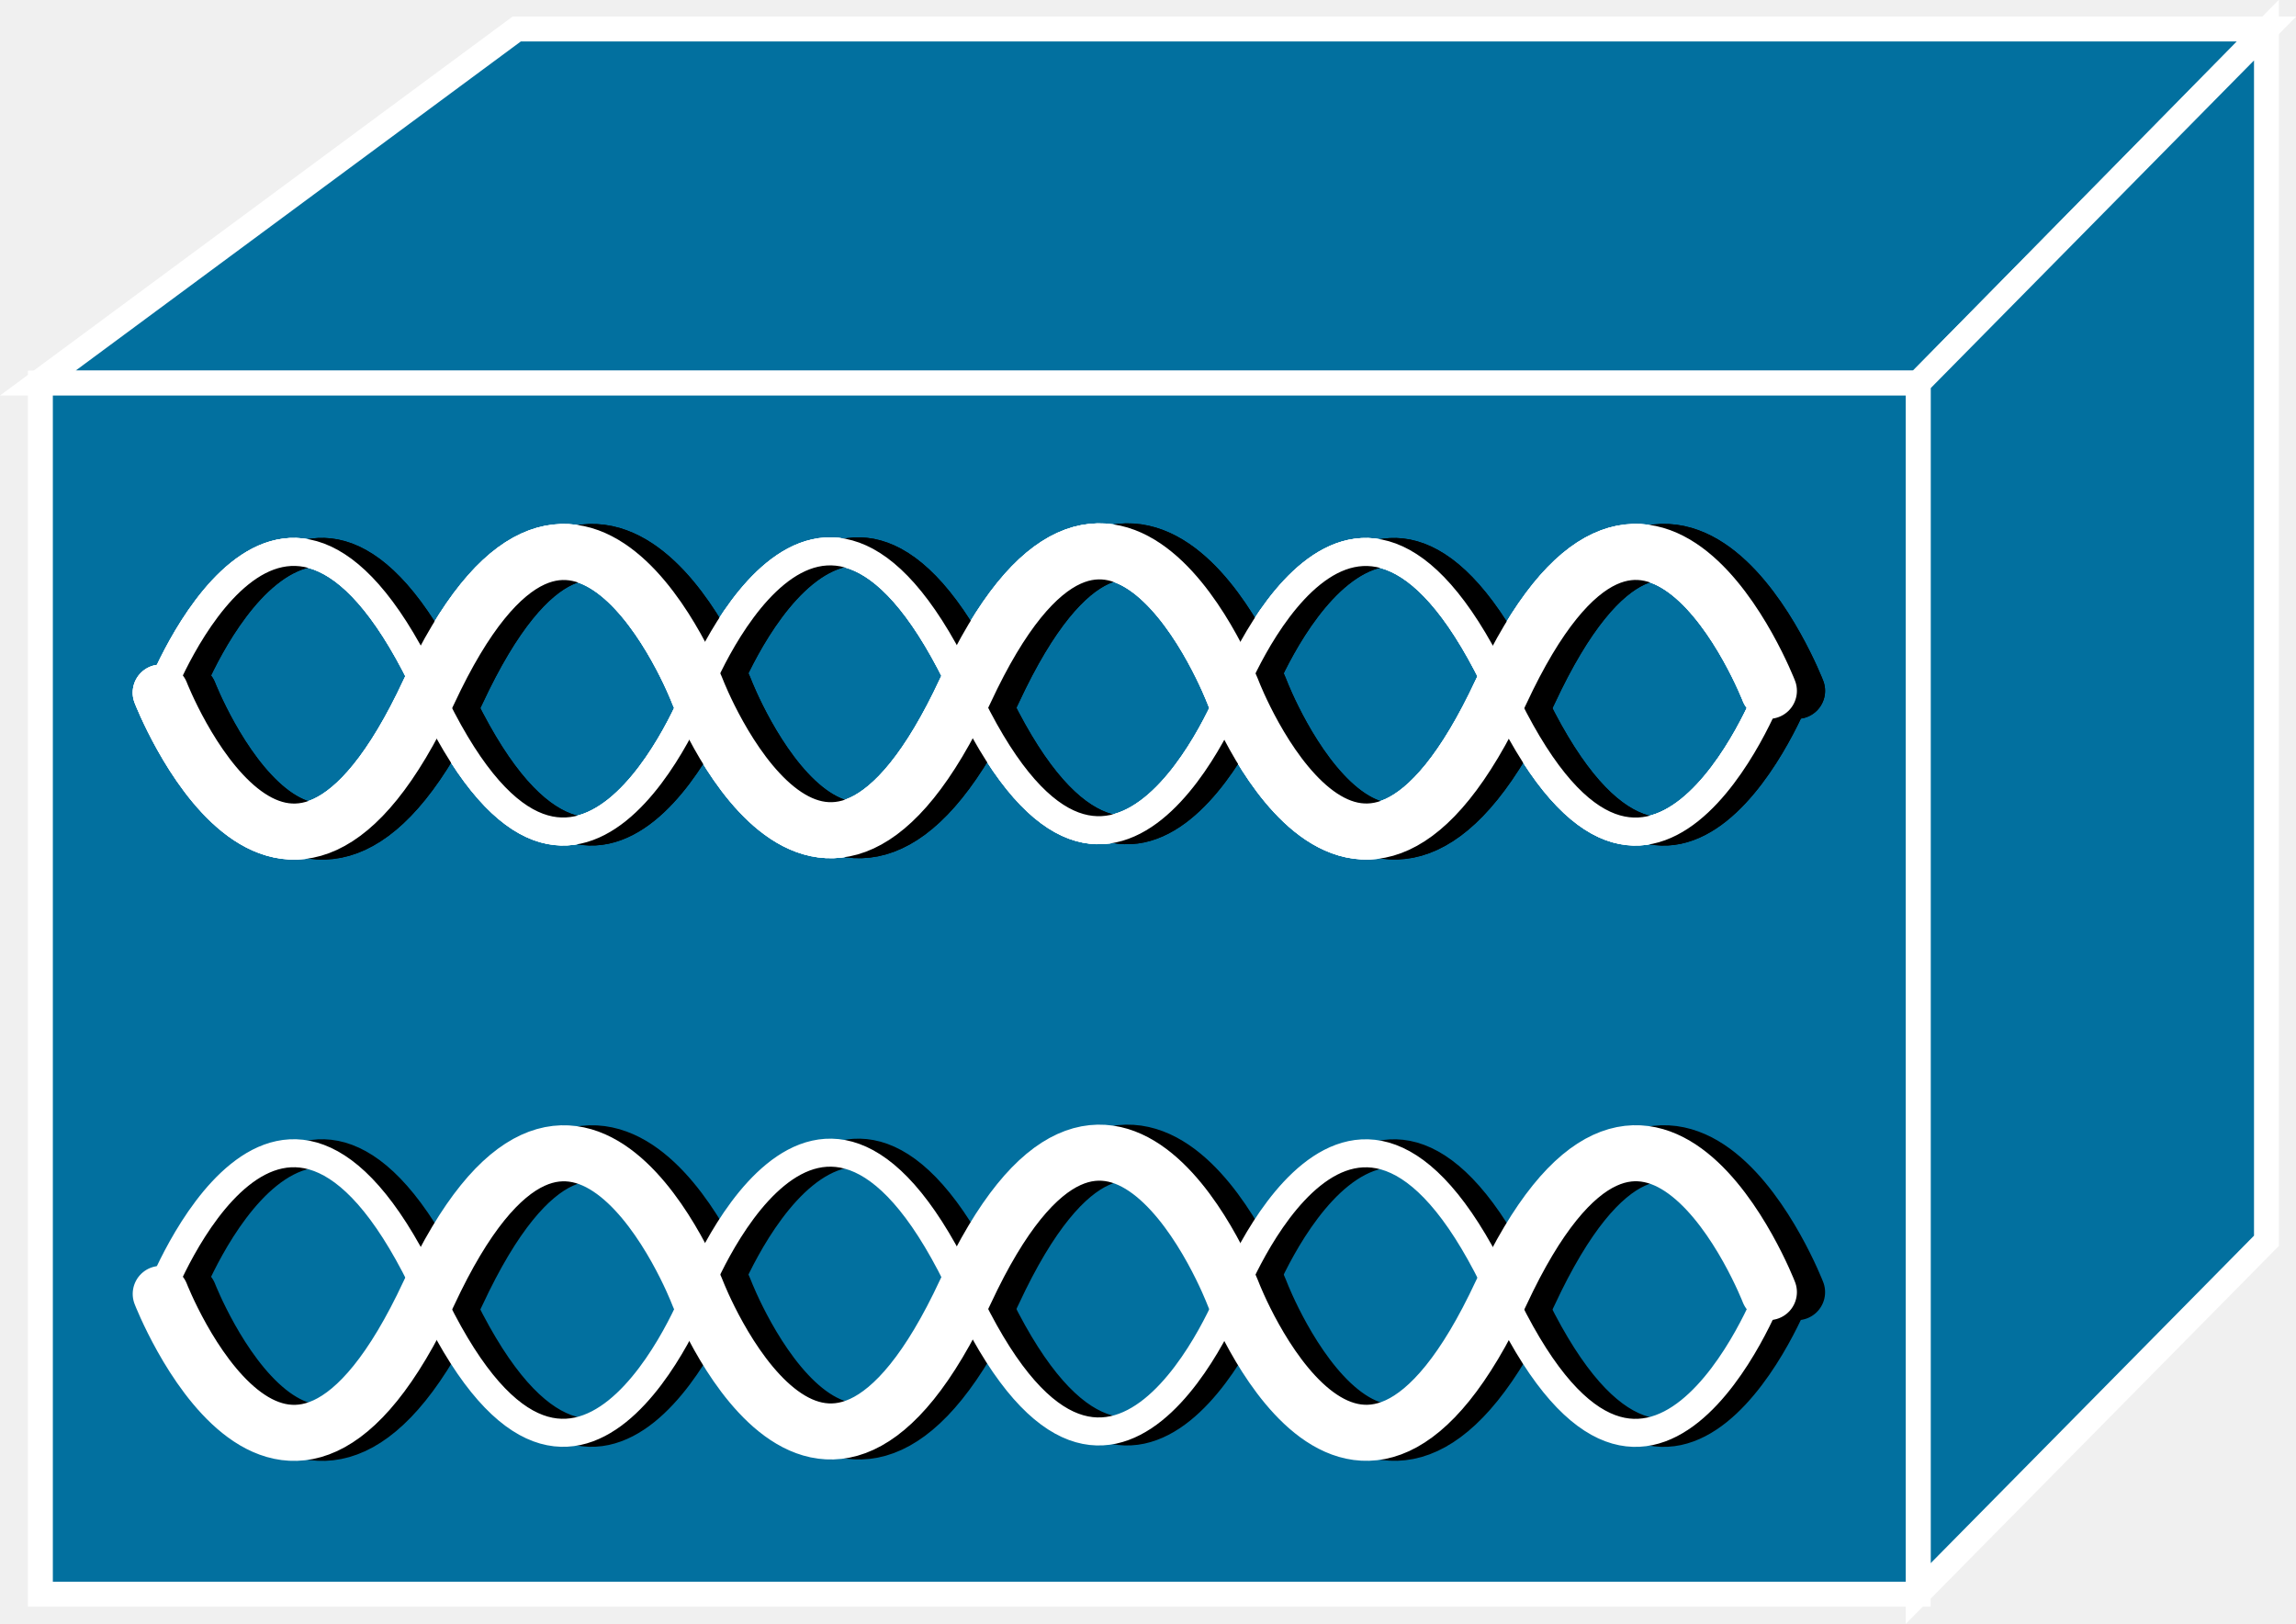
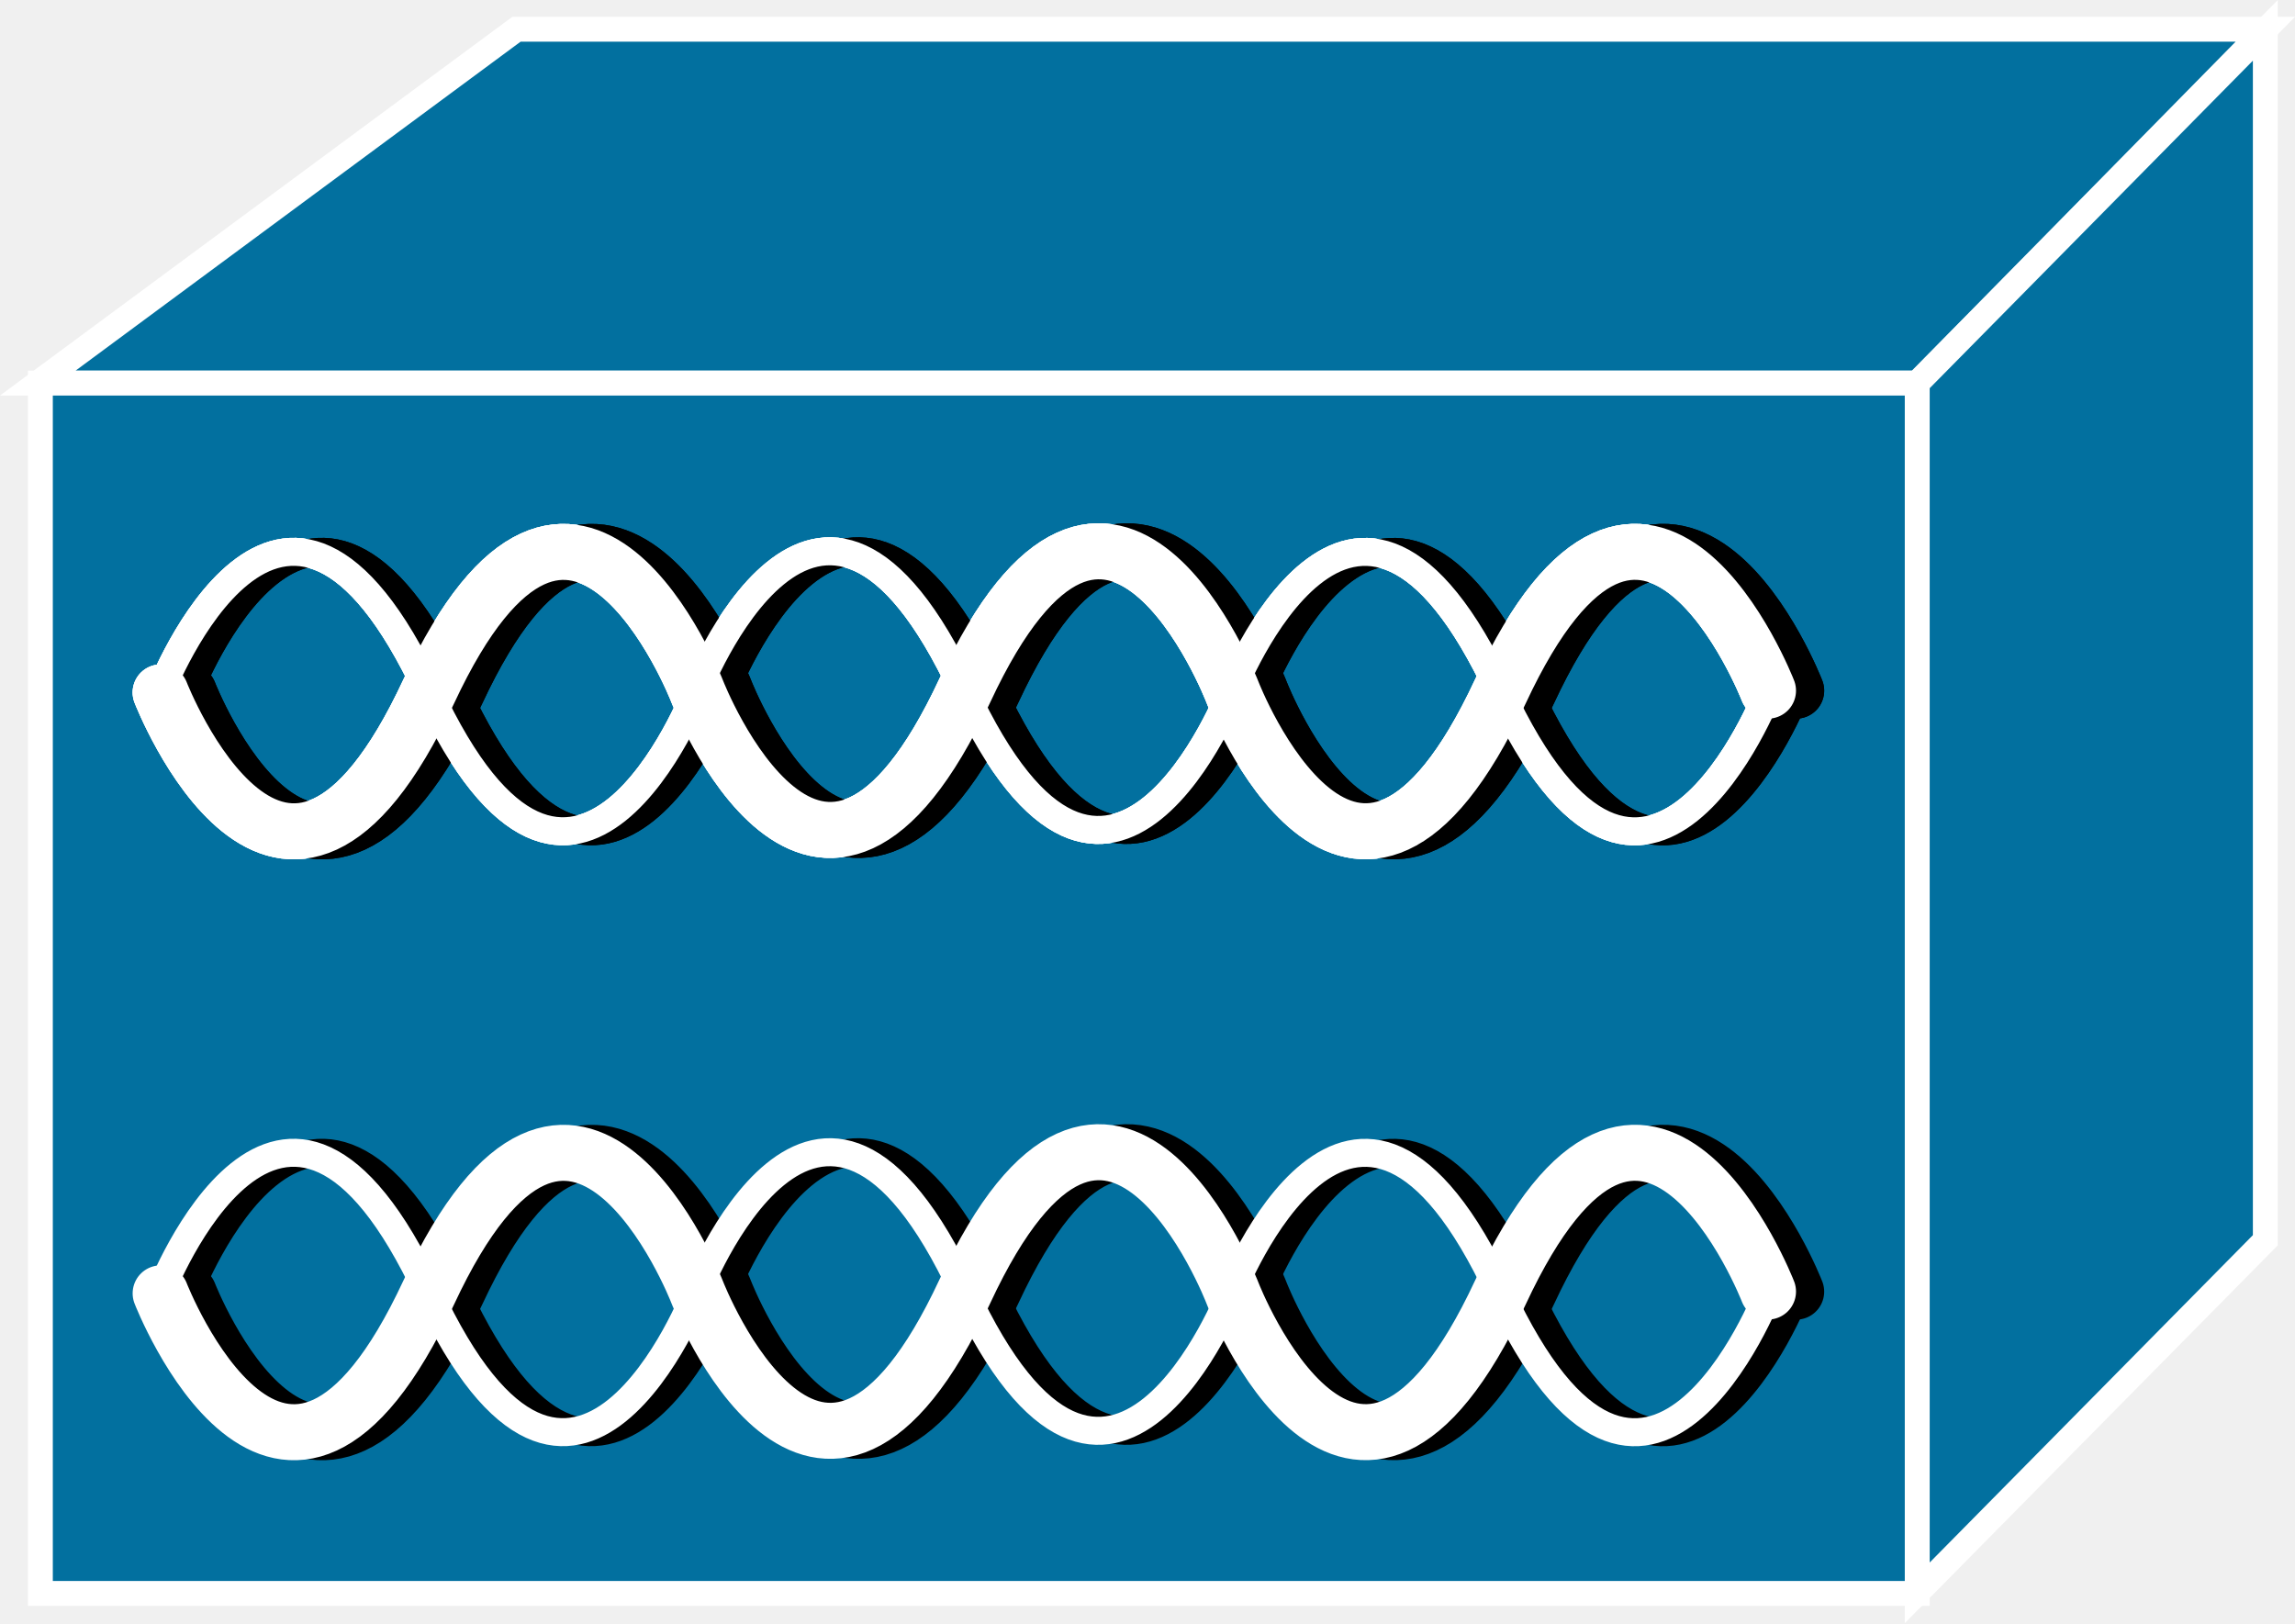
- <svg xmlns="http://www.w3.org/2000/svg" viewBox="0 0 46.1 32.6" height="32.6" width="46.1" xml:space="preserve" version="1.1" id="svg2">
+ <svg xmlns="http://www.w3.org/2000/svg" viewBox="0 0 46.103 32.606" height="32.606" width="46.103" xml:space="preserve" version="1.1" id="svg2">
  <defs id="defs6" />
-   <g transform="matrix(1.25,0,0,-1.25,0,32.6)" id="g10">
+   <g transform="matrix(1.25,0,0,-1.25,-9.7094913e-6,32.6054)" id="g10">
    <g transform="scale(0.1,0.1)" id="g12">
      <path id="path14" style="fill:none;stroke:#ffffff;stroke-width:4.5;stroke-linecap:round;stroke-linejoin:miter;stroke-miterlimit:1;stroke-dasharray:none;stroke-opacity:1" d="m 284.133,52.996 c 0,0 -19.57,-50.309 -43.11,0.141 -23.496,50.429 -43.101,0.117 -43.101,0.117 0,0 -19.559,-50.352 -43.063,0.098 -23.496,50.425 -43,-0.316 -43,-0.316 0,0 -19.519,-50.348 -43.035,0.102 -23.516,50.429 -43.008,0.152 -43.008,0.152" />
      <path id="path16" style="fill:none;stroke:#ffffff;stroke-width:9;stroke-linecap:round;stroke-linejoin:miter;stroke-miterlimit:1;stroke-dasharray:none;stroke-opacity:1" d="m 25.816,52.996 c 0,0 19.57,-50.309 43.086,0.141 23.516,50.429 43.114,0.117 43.114,0.117 0,0 19.562,-50.352 43.058,0.098 23.504,50.425 43,-0.316 43,-0.316 0,0 19.516,-50.348 43.047,0.102 23.496,50.429 43.012,0.152 43.012,0.152" />
      <path id="path18" style="fill:none;stroke:#000000;stroke-width:4.5;stroke-linecap:round;stroke-linejoin:miter;stroke-miterlimit:1;stroke-dasharray:none;stroke-opacity:1" d="m 288.66,52.996 c 0,0 -19.566,-50.309 -43.101,0.141 -23.496,50.429 -43.11,0.117 -43.11,0.117 0,0 -19.551,-50.352 -43.058,0.098 -23.496,50.425 -43,-0.316 -43,-0.316 0,0 -19.52,-50.348 -43.035,0.102 -23.516,50.429 -43.008,0.137 -43.008,0.137" />
      <path id="path20" style="fill:none;stroke:#000000;stroke-width:9;stroke-linecap:round;stroke-linejoin:miter;stroke-miterlimit:1;stroke-dasharray:none;stroke-opacity:1" d="m 30.348,52.996 c 0,0 19.57,-50.309 43.086,0.141 23.516,50.429 43.113,0.117 43.113,0.117 0,0 19.562,-50.352 43.058,0.098 23.508,50.425 43,-0.316 43,-0.316 0,0 19.512,-50.348 43.047,0.102 23.496,50.429 43.008,0.137 43.008,0.137" />
      <path id="path22" style="fill:none;stroke:#ffffff;stroke-width:4.5;stroke-linecap:round;stroke-linejoin:miter;stroke-miterlimit:1;stroke-dasharray:none;stroke-opacity:1" d="m 284.133,52.996 c 0,0 -19.57,-50.309 -43.11,0.141 -23.496,50.429 -43.101,0.117 -43.101,0.117 0,0 -19.559,-50.352 -43.063,0.098 -23.496,50.425 -43,-0.316 -43,-0.316 0,0 -19.519,-50.348 -43.035,0.102 -23.516,50.429 -43.008,0.152 -43.008,0.152" />
      <path id="path24" style="fill:none;stroke:#ffffff;stroke-width:9;stroke-linecap:round;stroke-linejoin:miter;stroke-miterlimit:1;stroke-dasharray:none;stroke-opacity:1" d="m 25.816,52.996 c 0,0 19.57,-50.309 43.086,0.141 23.516,50.429 43.114,0.117 43.114,0.117 0,0 19.562,-50.352 43.058,0.098 23.504,50.425 43,-0.316 43,-0.316 0,0 19.516,-50.348 43.047,0.102 23.496,50.429 43.012,0.152 43.012,0.152" />
      <path id="path26" style="fill:#02709f;fill-opacity:1;fill-rule:nonzero;stroke:none" d="m 6.07,199.277 76.934,56.868 281.051,0 -55.942,-56.868 -302.043,0" />
      <path id="path28" style="fill:none;stroke:#ffffff;stroke-width:4;stroke-linecap:butt;stroke-linejoin:miter;stroke-miterlimit:4;stroke-dasharray:none;stroke-opacity:1" d="m 6.07,199.277 76.934,56.868 281.051,0 -55.942,-56.868 -302.043,0 z" />
      <path id="path30" style="fill:#02709f;fill-opacity:1;fill-rule:nonzero;stroke:none" d="m 308.113,4.871 55.942,56.66 0,194.438 -55.942,-56.692 0,-194.406" />
      <path id="path32" style="fill:none;stroke:#ffffff;stroke-width:4;stroke-linecap:butt;stroke-linejoin:miter;stroke-miterlimit:4;stroke-dasharray:none;stroke-opacity:1" d="m 308.113,4.871 55.942,56.66 0,194.438 -55.942,-56.692 0,-194.406 z" />
      <path id="path34" style="fill:#02709f;fill-opacity:1;fill-rule:nonzero;stroke:none" d="m 6.488,4.777 301.625,0 0,194.5 -301.625,0 0,-194.5 z" />
      <path id="path36" style="fill:none;stroke:#ffffff;stroke-width:4;stroke-linecap:butt;stroke-linejoin:miter;stroke-miterlimit:4;stroke-dasharray:none;stroke-opacity:1" d="m 6.488,4.777 301.625,0 0,194.5 -301.625,0 0,-194.5 z" />
      <path id="path38" style="fill:none;stroke:#ffffff;stroke-width:4.5;stroke-linecap:round;stroke-linejoin:miter;stroke-miterlimit:1;stroke-dasharray:none;stroke-opacity:1" d="m 284.133,149.563 c 0,0 -19.57,-50.317 -43.11,0.156 -23.496,50.418 -43.101,0.097 -43.101,0.097 0,0 -19.559,-50.351 -43.063,0.094 -23.496,50.442 -43,-0.308 -43,-0.308 0,0 -19.519,-50.356 -43.035,0.117 -23.516,50.418 -43.008,0.136 -43.008,0.136" />
      <path id="path40" style="fill:none;stroke:#ffffff;stroke-width:9;stroke-linecap:round;stroke-linejoin:miter;stroke-miterlimit:1;stroke-dasharray:none;stroke-opacity:1" d="m 25.816,149.563 c 0,0 19.57,-50.317 43.086,0.156 23.516,50.418 43.114,0.097 43.114,0.097 0,0 19.562,-50.351 43.058,0.094 23.504,50.442 43,-0.308 43,-0.308 0,0 19.516,-50.356 43.047,0.117 23.496,50.418 43.012,0.136 43.012,0.136" />
      <path id="path42" style="fill:none;stroke:#000000;stroke-width:4.5;stroke-linecap:round;stroke-linejoin:miter;stroke-miterlimit:1;stroke-dasharray:none;stroke-opacity:1" d="m 288.66,149.563 c 0,0 -19.566,-50.317 -43.101,0.156 -23.496,50.418 -43.11,0.097 -43.11,0.097 0,0 -19.551,-50.351 -43.058,0.094 -23.496,50.442 -43,-0.308 -43,-0.308 0,0 -19.52,-50.356 -43.035,0.117 -23.516,50.418 -43.008,0.136 -43.008,0.136" />
      <path id="path44" style="fill:none;stroke:#000000;stroke-width:9;stroke-linecap:round;stroke-linejoin:miter;stroke-miterlimit:1;stroke-dasharray:none;stroke-opacity:1" d="m 30.348,149.563 c 0,0 19.57,-50.317 43.086,0.156 23.516,50.418 43.113,0.097 43.113,0.097 0,0 19.562,-50.351 43.058,0.094 23.508,50.442 43,-0.308 43,-0.308 0,0 19.512,-50.356 43.047,0.117 23.496,50.418 43.008,0.136 43.008,0.136" />
      <path id="path46" style="fill:none;stroke:#ffffff;stroke-width:4.5;stroke-linecap:round;stroke-linejoin:miter;stroke-miterlimit:1;stroke-dasharray:none;stroke-opacity:1" d="m 284.133,149.563 c 0,0 -19.57,-50.317 -43.11,0.156 -23.496,50.418 -43.101,0.097 -43.101,0.097 0,0 -19.559,-50.351 -43.063,0.094 -23.496,50.442 -43,-0.308 -43,-0.308 0,0 -19.519,-50.356 -43.035,0.117 -23.516,50.418 -43.008,0.136 -43.008,0.136" />
      <path id="path48" style="fill:none;stroke:#ffffff;stroke-width:9;stroke-linecap:round;stroke-linejoin:miter;stroke-miterlimit:1;stroke-dasharray:none;stroke-opacity:1" d="m 25.816,149.563 c 0,0 19.57,-50.317 43.086,0.156 23.516,50.418 43.114,0.097 43.114,0.097 0,0 19.562,-50.351 43.058,0.094 23.504,50.442 43,-0.308 43,-0.308 0,0 19.516,-50.356 43.047,0.117 23.496,50.418 43.012,0.136 43.012,0.136" />
      <path id="path50" style="fill:none;stroke:#000000;stroke-width:4.5;stroke-linecap:round;stroke-linejoin:miter;stroke-miterlimit:1;stroke-dasharray:none;stroke-opacity:1" d="m 288.66,149.563 c 0,0 -19.566,-50.317 -43.101,0.156 -23.496,50.418 -43.11,0.097 -43.11,0.097 0,0 -19.551,-50.351 -43.058,0.094 -23.496,50.442 -43,-0.308 -43,-0.308 0,0 -19.52,-50.356 -43.035,0.117 -23.516,50.418 -43.008,0.136 -43.008,0.136" />
      <path id="path52" style="fill:none;stroke:#000000;stroke-width:9;stroke-linecap:round;stroke-linejoin:miter;stroke-miterlimit:1;stroke-dasharray:none;stroke-opacity:1" d="m 30.348,149.563 c 0,0 19.57,-50.317 43.086,0.156 23.516,50.418 43.113,0.097 43.113,0.097 0,0 19.562,-50.351 43.058,0.094 23.508,50.442 43,-0.308 43,-0.308 0,0 19.512,-50.356 43.047,0.117 23.496,50.418 43.008,0.136 43.008,0.136" />
      <path id="path54" style="fill:none;stroke:#ffffff;stroke-width:4.5;stroke-linecap:round;stroke-linejoin:miter;stroke-miterlimit:1;stroke-dasharray:none;stroke-opacity:1" d="m 284.133,149.563 c 0,0 -19.57,-50.317 -43.11,0.156 -23.496,50.418 -43.101,0.097 -43.101,0.097 0,0 -19.559,-50.351 -43.063,0.094 -23.496,50.442 -43,-0.308 -43,-0.308 0,0 -19.519,-50.356 -43.035,0.117 -23.516,50.418 -43.008,0.136 -43.008,0.136" />
      <path id="path56" style="fill:none;stroke:#ffffff;stroke-width:9;stroke-linecap:round;stroke-linejoin:miter;stroke-miterlimit:1;stroke-dasharray:none;stroke-opacity:1" d="m 25.816,149.563 c 0,0 19.57,-50.317 43.086,0.156 23.516,50.418 43.114,0.097 43.114,0.097 0,0 19.562,-50.351 43.058,0.094 23.504,50.442 43,-0.308 43,-0.308 0,0 19.516,-50.356 43.047,0.117 23.496,50.418 43.012,0.136 43.012,0.136" />
      <path id="path58" style="fill:none;stroke:#000000;stroke-width:4.5;stroke-linecap:round;stroke-linejoin:miter;stroke-miterlimit:1;stroke-dasharray:none;stroke-opacity:1" d="m 288.66,52.996 c 0,0 -19.566,-50.309 -43.101,0.141 -23.496,50.429 -43.11,0.117 -43.11,0.117 0,0 -19.551,-50.352 -43.058,0.098 -23.496,50.425 -43,-0.316 -43,-0.316 0,0 -19.52,-50.348 -43.035,0.102 -23.516,50.429 -43.008,0.137 -43.008,0.137" />
      <path id="path60" style="fill:none;stroke:#000000;stroke-width:9;stroke-linecap:round;stroke-linejoin:miter;stroke-miterlimit:1;stroke-dasharray:none;stroke-opacity:1" d="m 30.348,52.996 c 0,0 19.57,-50.309 43.086,0.141 23.516,50.429 43.113,0.117 43.113,0.117 0,0 19.562,-50.352 43.058,0.098 23.508,50.425 43,-0.316 43,-0.316 0,0 19.512,-50.348 43.047,0.102 23.496,50.429 43.008,0.137 43.008,0.137" />
      <path id="path62" style="fill:none;stroke:#ffffff;stroke-width:4.5;stroke-linecap:round;stroke-linejoin:miter;stroke-miterlimit:1;stroke-dasharray:none;stroke-opacity:1" d="m 284.133,52.996 c 0,0 -19.57,-50.309 -43.11,0.141 -23.496,50.429 -43.101,0.117 -43.101,0.117 0,0 -19.559,-50.352 -43.063,0.098 -23.496,50.425 -43,-0.316 -43,-0.316 0,0 -19.519,-50.348 -43.035,0.102 -23.516,50.429 -43.008,0.152 -43.008,0.152" />
      <path id="path64" style="fill:none;stroke:#ffffff;stroke-width:9;stroke-linecap:round;stroke-linejoin:miter;stroke-miterlimit:1;stroke-dasharray:none;stroke-opacity:1" d="m 25.816,52.996 c 0,0 19.57,-50.309 43.086,0.141 23.516,50.429 43.114,0.117 43.114,0.117 0,0 19.562,-50.352 43.058,0.098 23.504,50.425 43,-0.316 43,-0.316 0,0 19.516,-50.348 43.047,0.102 23.496,50.429 43.012,0.152 43.012,0.152" />
    </g>
  </g>
</svg>
